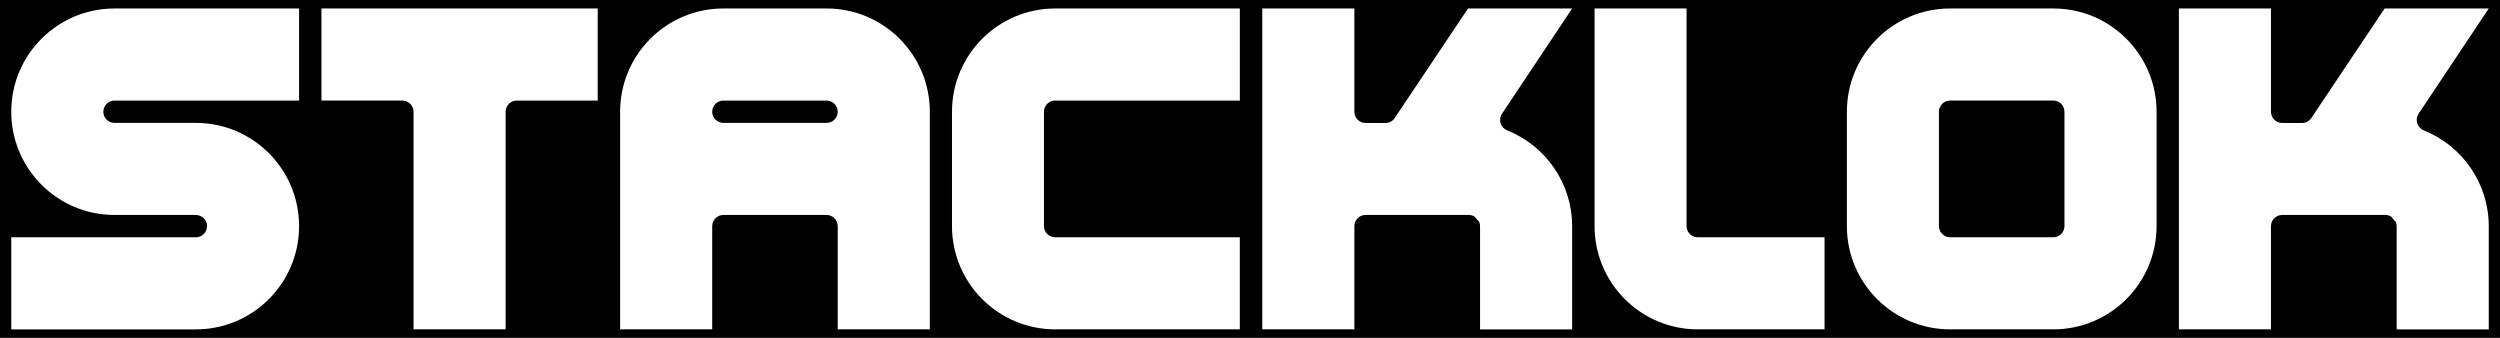
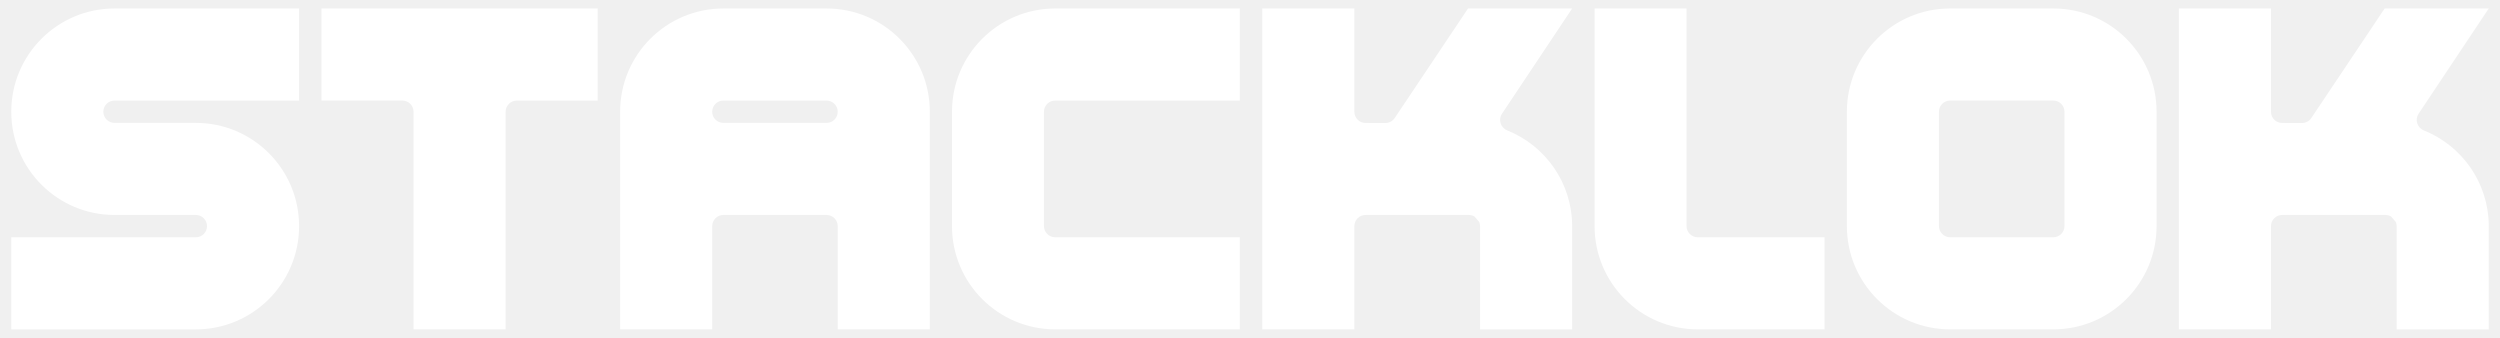
<svg xmlns="http://www.w3.org/2000/svg" id="Layer_2" version="1.1" viewBox="0 0 1258.58 170.08">
  <defs>
    <style>
      .st0 {
        fill: #fff;
      }
    </style>
  </defs>
-   <rect width="1258.58" height="170.08" />
  <g>
    <path class="st0" d="M479.26,56.25v57.58c0,28.71,23.27,51.98,51.98,51.98h92.92v-46.36h-92.97c-3.11,0-5.63-2.52-5.63-5.63v-57.56c0-3.11,2.52-5.63,5.64-5.63h92.97V4.27h-92.92c-28.71,0-51.98,23.27-51.98,51.98Z" />
    <path class="st0" d="M161.84,50.62h40.72c3.11,0,5.63,2.52,5.63,5.63v109.55h46.36V56.26c0-3.11,2.52-5.63,5.63-5.63h40.72V4.27h-139.07v46.36Z" />
    <path class="st0" d="M416.11,4.27h-51.94c-28.71,0-51.98,23.27-51.98,51.98v109.56h46.36v-51.96c0-3.11,2.52-5.63,5.63-5.63h51.93c3.11,0,5.63,2.52,5.63,5.63v51.96h46.36V56.25c0-28.71-23.27-51.98-51.98-51.98ZM416.13,61.86h-51.99c-3.1,0-5.6-2.51-5.6-5.6h0c0-3.11,2.52-5.63,5.63-5.63h51.93c3.11,0,5.63,2.52,5.63,5.63s-2.51,5.6-5.6,5.6Z" />
    <path class="st0" d="M5.67,56.25h0c0,28.7,23.27,51.97,51.97,51.97h40.96c3.1,0,5.62,2.52,5.62,5.62s-2.52,5.62-5.62,5.62H5.67v46.36h92.92c28.71,0,51.98-23.27,51.98-51.98h0c0-28.7-23.27-51.97-51.97-51.97h-40.96c-3.1,0-5.62-2.52-5.62-5.62s2.52-5.62,5.62-5.62h92.93V4.27H57.65C28.94,4.27,5.67,27.54,5.67,56.25Z" />
    <path class="st0" d="M849.06,113.82V4.27s-46.3,0-46.3,0v109.56c0,28.71,23.27,51.98,51.98,51.98h63.79v-46.36h-63.84c-3.11,0-5.63-2.52-5.63-5.63Z" />
    <path class="st0" d="M1033.7,4.27h-51.94c-28.71,0-51.98,23.27-51.98,51.98v57.58c0,28.71,23.27,51.98,51.98,51.98h51.95c28.71,0,51.98-23.27,51.98-51.98v-57.58c0-28.71-23.27-51.98-51.98-51.98ZM1039.32,113.82c0,3.11-2.52,5.63-5.63,5.63h-51.93c-3.11,0-5.63-2.52-5.63-5.63v-57.57c0-3.11,2.52-5.63,5.63-5.63h51.93c3.11,0,5.63,2.52,5.63,5.63v57.57Z" />
    <path class="st0" d="M756.13,57.27l35.33-53h-52.4s-36.93,55.16-36.93,55.16c-1.05,1.57-2.81,2.51-4.7,2.5l-9.98-.03c-3.11,0-5.62-2.53-5.62-5.64V4.27h-46.36v161.54h46.36v-51.96c0-3.11,2.52-5.63,5.63-5.63h52.02c1.04,0,2.01.3,2.84.8l2.38,2.75c.26.65.41,1.35.41,2.09v51.96h46.36v-51.9h0s0,0,0-.01c0-21.87-13.51-40.57-32.64-48.24-3.36-1.35-4.7-5.38-2.69-8.39Z" />
    <path class="st0" d="M1217.58,57.27l35.33-53h-52.4s-36.93,55.16-36.93,55.16c-1.05,1.57-2.81,2.51-4.7,2.5l-9.98-.03c-3.11,0-5.62-2.53-5.62-5.64V4.27h-46.36v161.54h46.36v-51.96c0-3.11,2.52-5.63,5.63-5.63h52.02c1.04,0,2.01.3,2.84.8l2.38,2.75c.26.65.41,1.35.41,2.09v51.96h46.36v-51.9h0s0,0,0-.01c0-21.87-13.51-40.57-32.64-48.24-3.36-1.35-4.7-5.38-2.69-8.39Z" />
  </g>
</svg>
